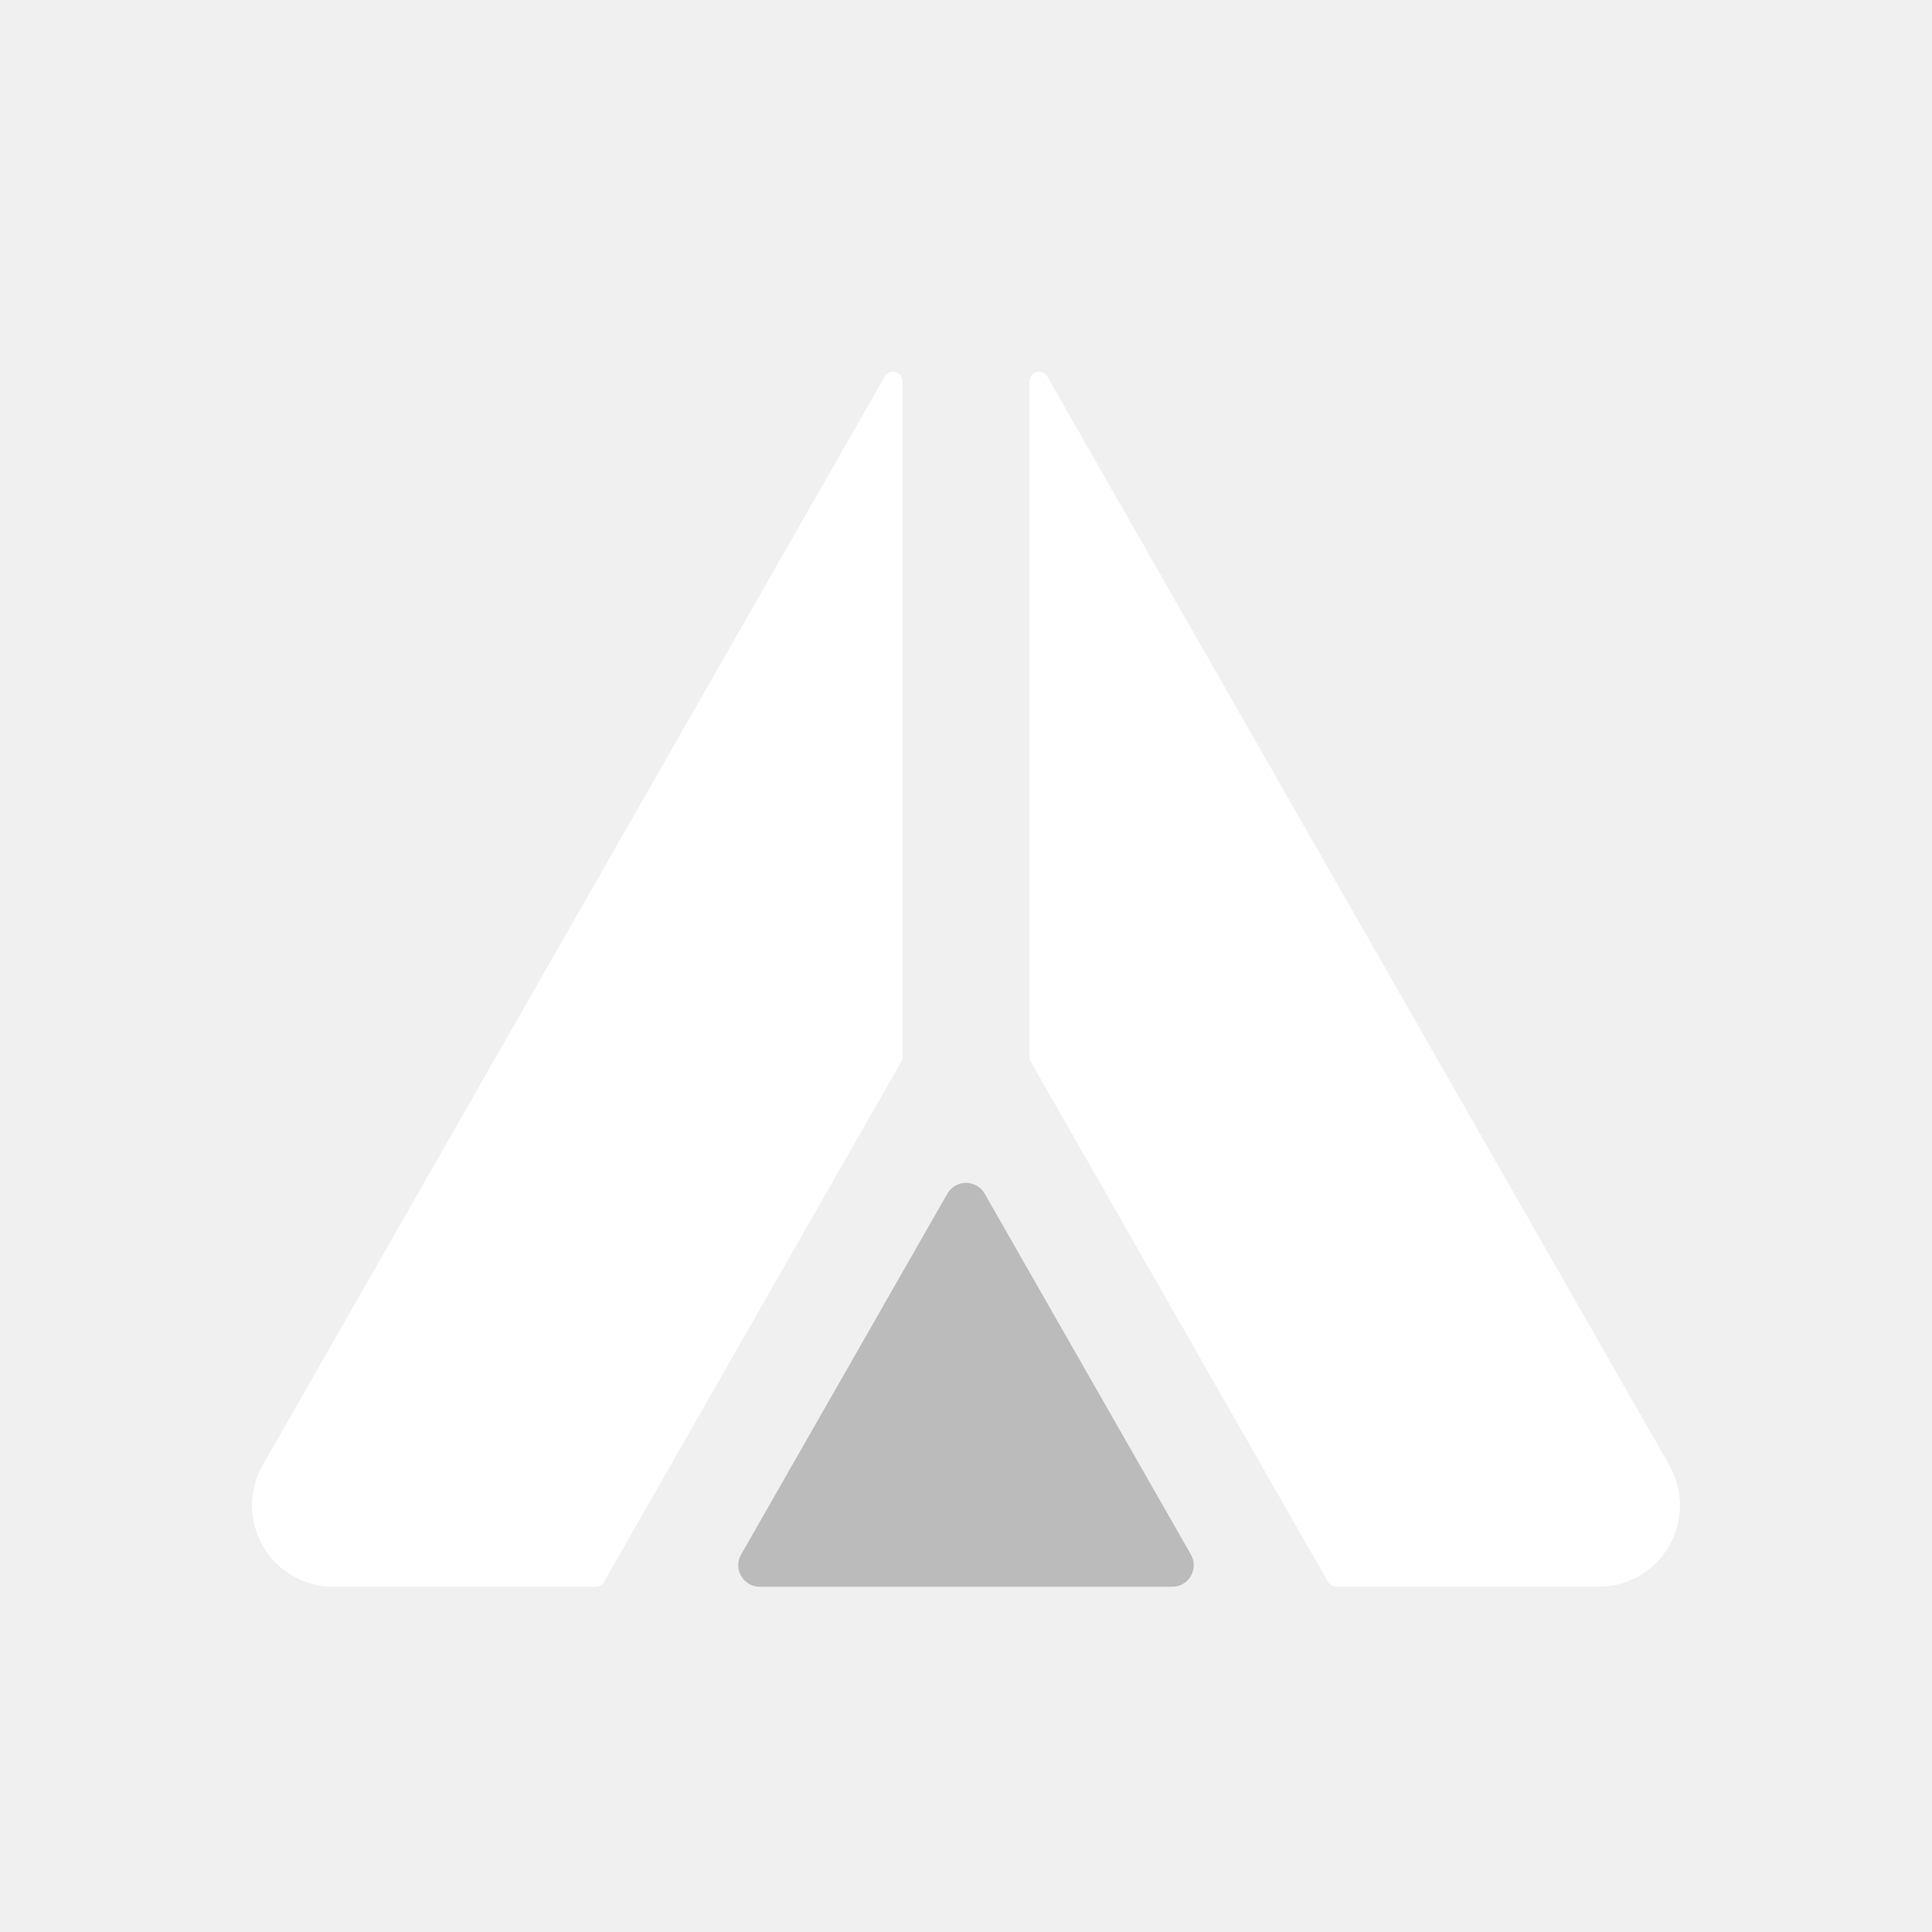
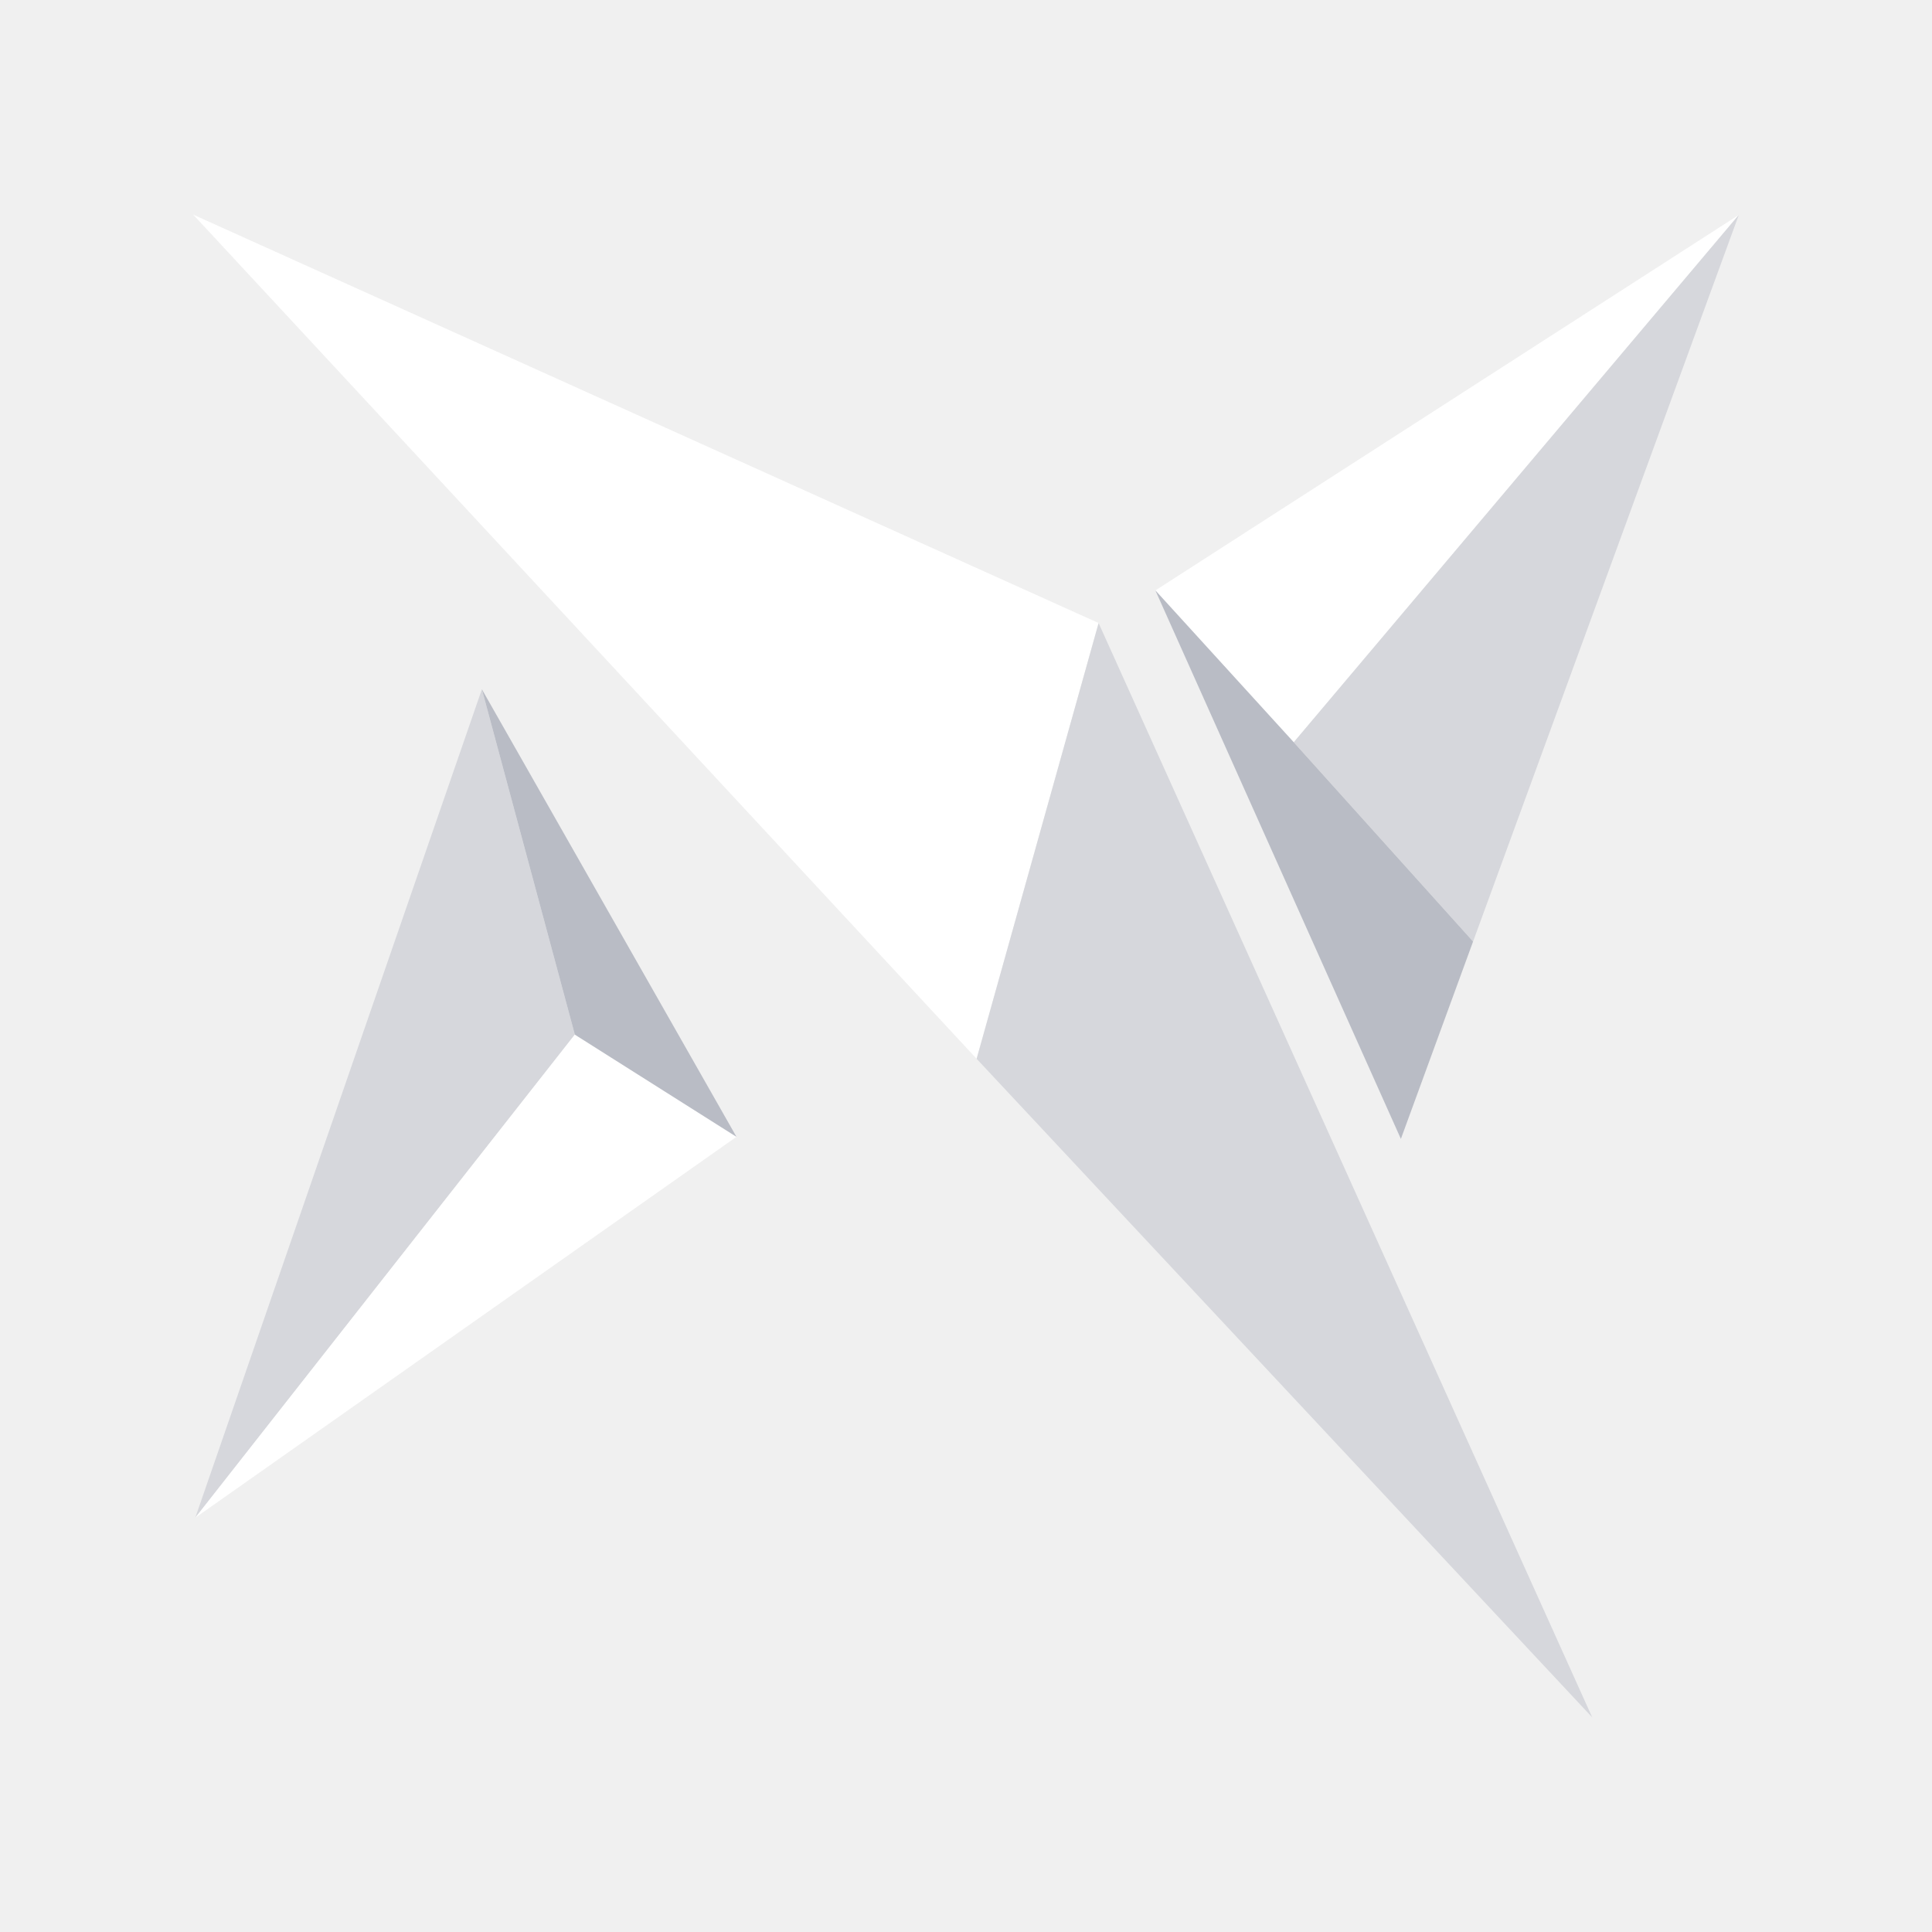
<svg xmlns="http://www.w3.org/2000/svg" width="1024" height="1024" viewBox="0 0 1024 1024">
-   <g transform="translate(-208.795 -109.900) scale(1.26789)">
-     <path d="M534.53 244.08 A4.00 4.00 0 0 1 542.00 246.06 L542.00 528.44 A4.00 4.00 0 0 1 541.47 530.42 L417.16 747.98 A4.00 4.00 0 0 1 413.68 750.00 L304.03 750.00 A34.00 34.00 0 0 1 274.51 699.13 Z M862.49 699.13 A34.00 34.00 0 0 1 832.97 750.00 L723.32 750.00 A4.00 4.00 0 0 1 719.84 747.98 L595.53 530.42 A4.00 4.00 0 0 1 595.00 528.44 L595.00 246.06 A4.00 4.00 0 0 1 602.47 244.08 Z" fill="#FFFFFF" />
-     <path d="M560.69 585.68 A9.00 9.00 0 0 1 576.31 585.68 L662.52 736.53 A9.00 9.00 0 0 1 654.70 750.00 L482.30 750.00 A9.00 9.00 0 0 1 474.48 736.53 Z" fill="#BBBBBB" />
+   <g transform="translate(-274.303 -274.217) scale(1.56354)">
+     <path d="M240.93 248.14 L547.85 386.59 L506.50 534.30 Z" fill="#FFFFFF" />
+     <path d="M547.85 386.59 L715.18 757.55 L506.50 534.30 Z" fill="#D6D7DC" />
+     <path d="M567.10 375.53 L764.87 248.23 L614.00 427.00 Z" fill="#FFFFFF" />
+     <path d="M764.87 248.23 L674.79 494.55 L614.00 427.00 Z" fill="#D6D7DC" />
+     <path d="M567.10 375.53 L614.00 427.00 L674.79 494.55 L650.32 561.46 Z" fill="#B9BCC5" />
+     <path d="M338.79 409.04 L370.30 526.10 L241.63 689.89 Z" fill="#D6D7DC" />
+     <path d="M241.63 689.89 L370.30 526.10 L425.09 560.75 Z" fill="#FFFFFF" />
+     <path d="M338.79 409.04 L425.09 560.75 L370.30 526.10 Z" fill="#B9BCC5" />
  </g>
</svg>
